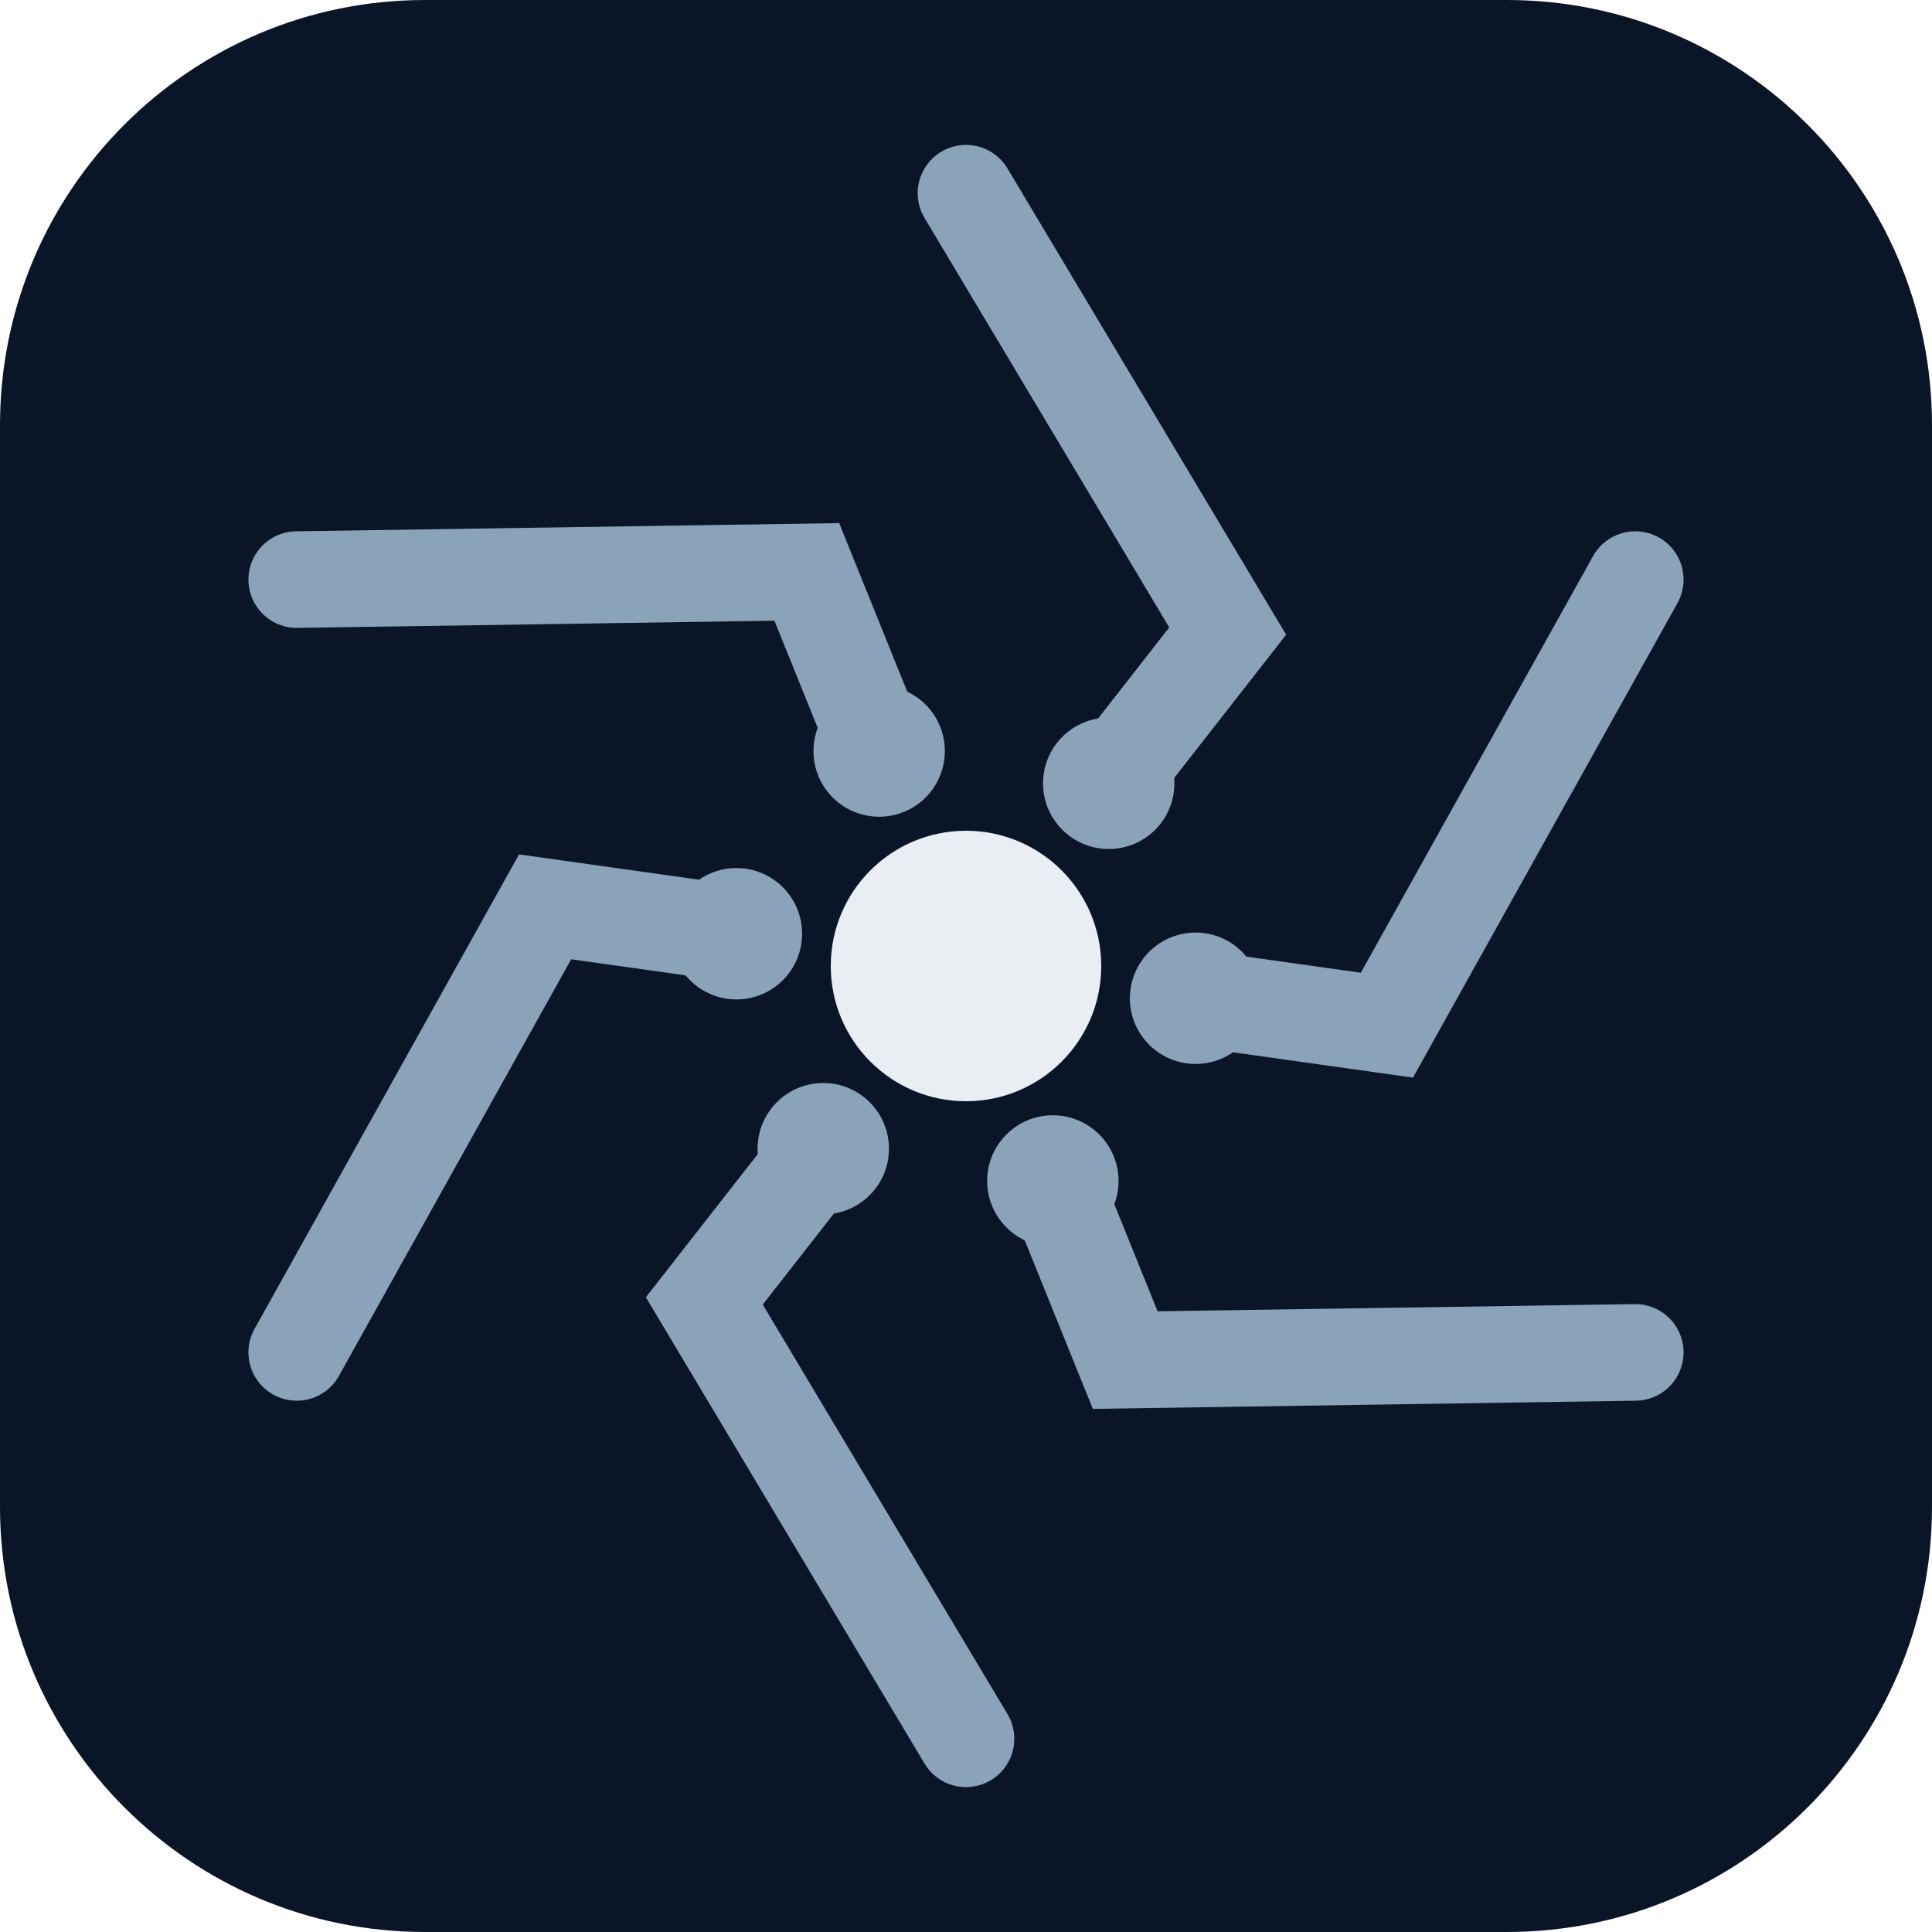
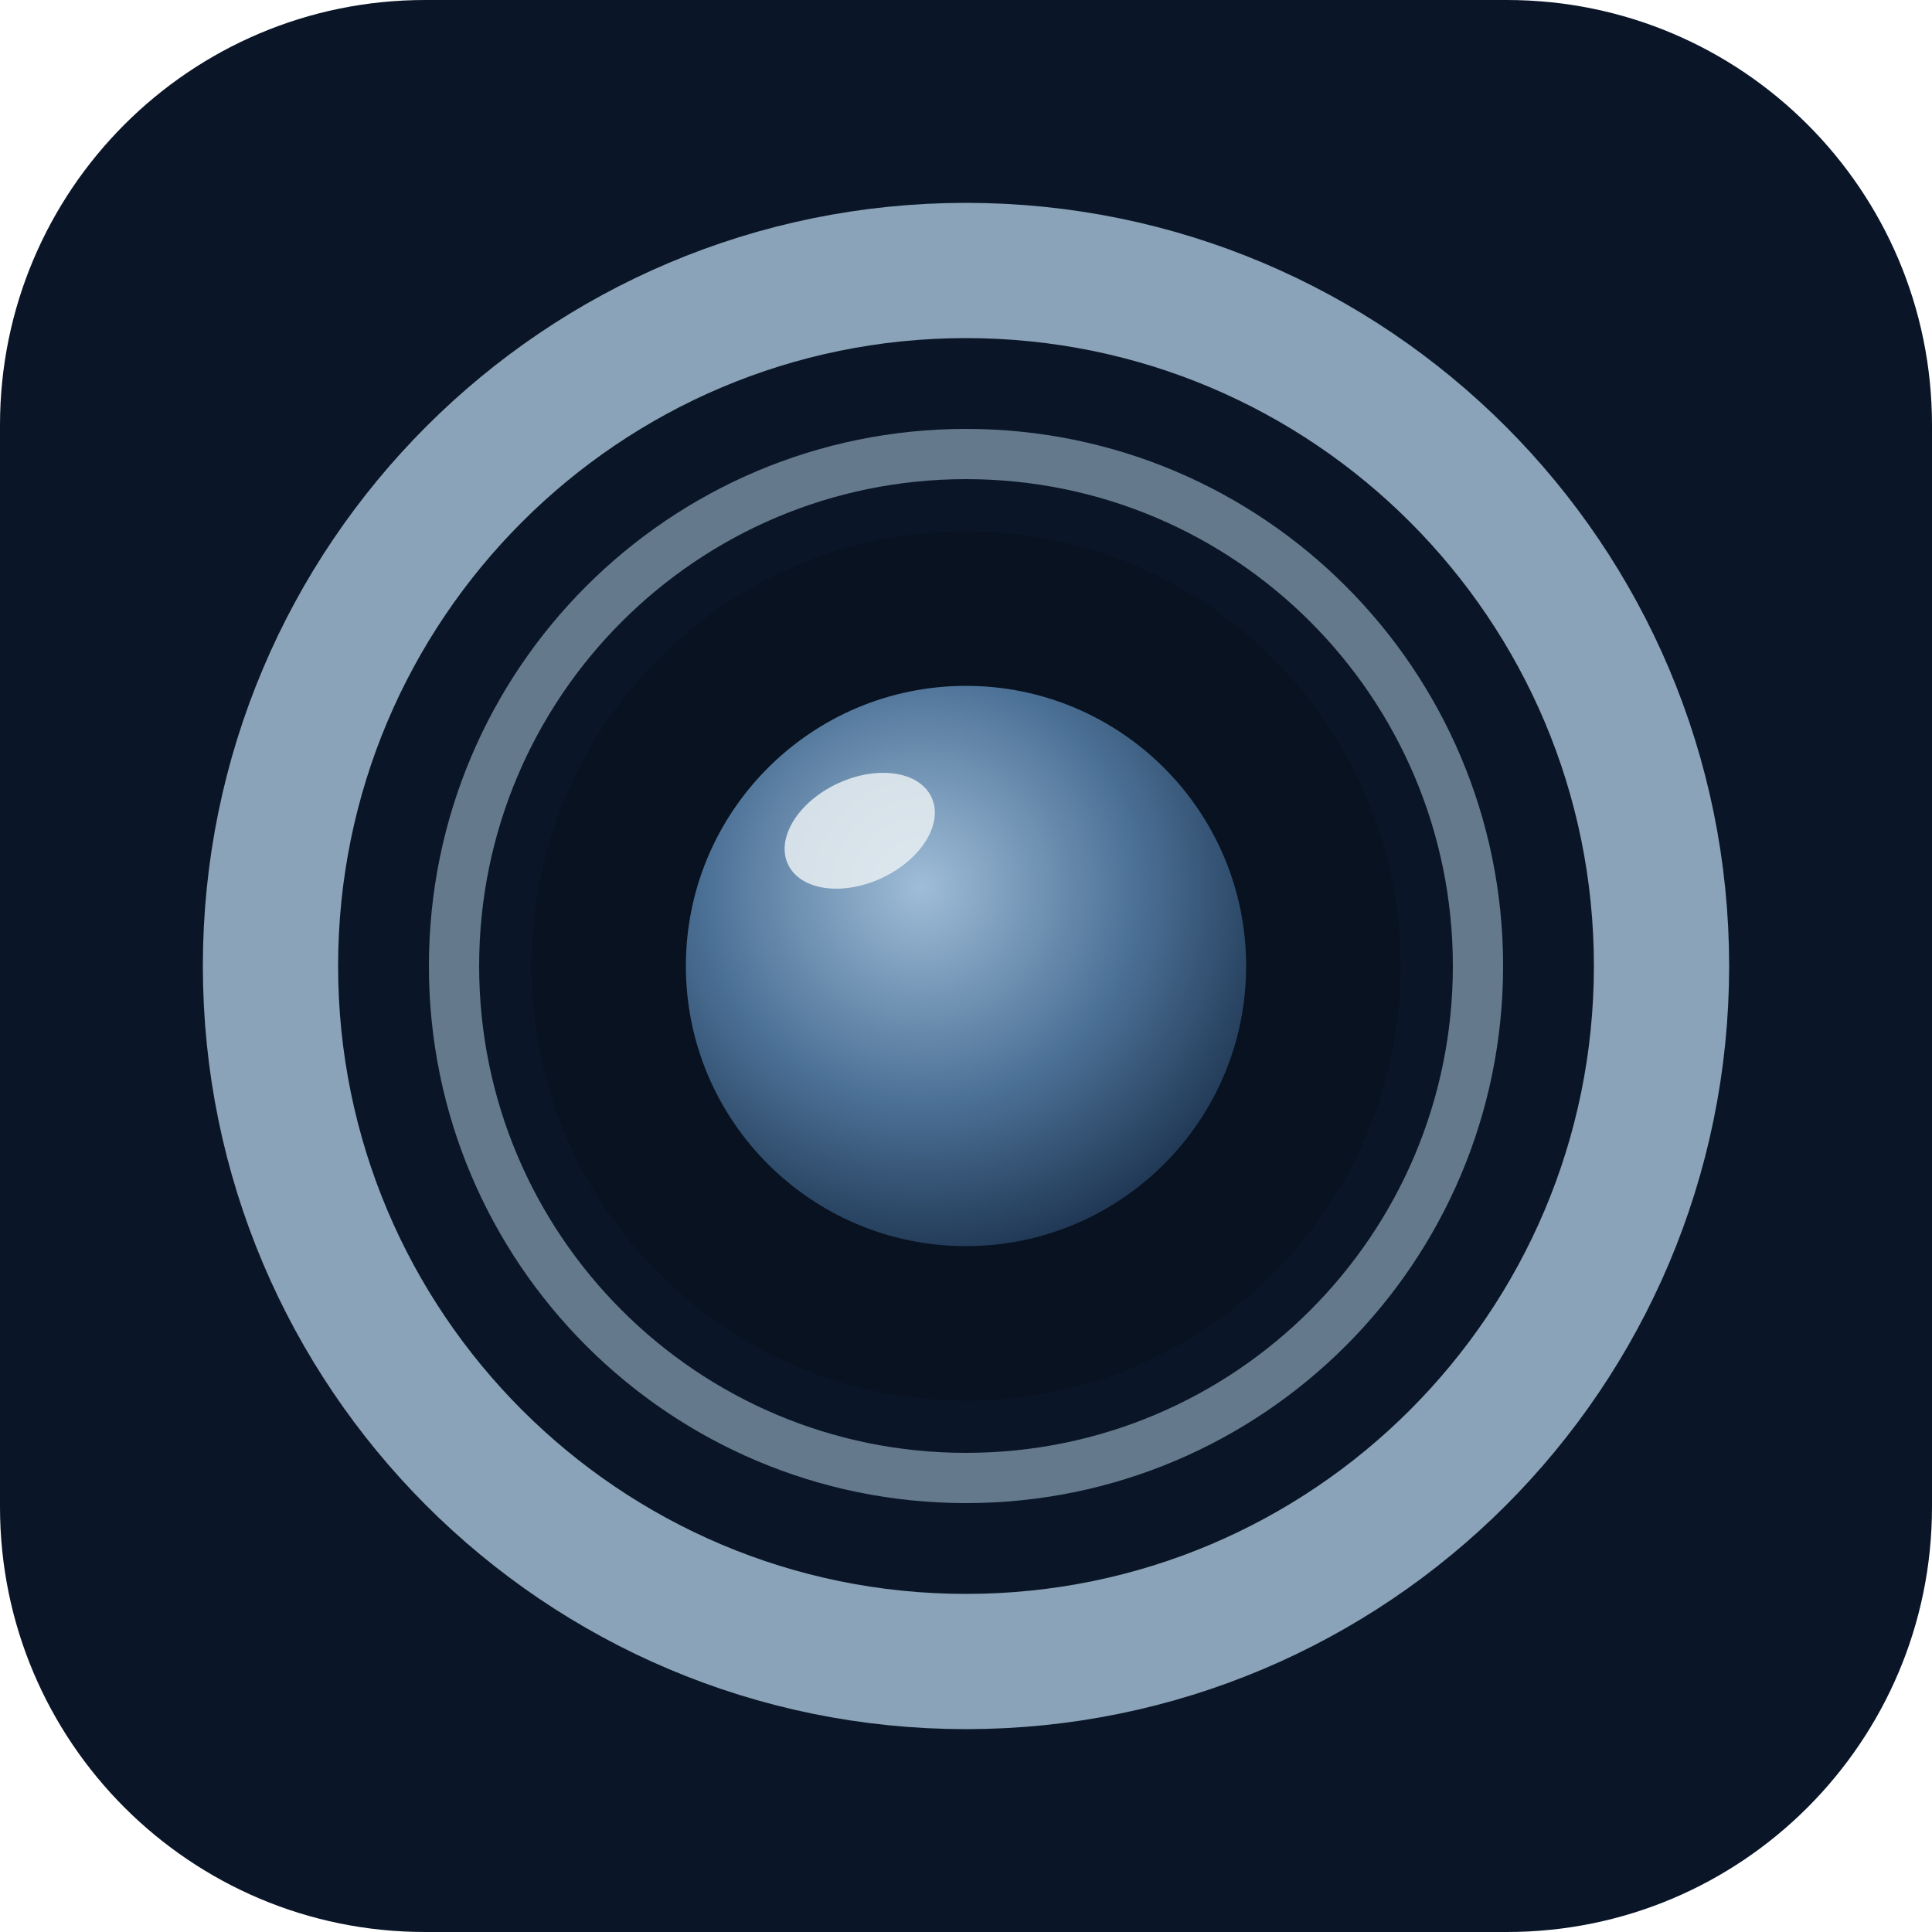
<svg xmlns="http://www.w3.org/2000/svg" viewBox="0 0 100 100" role="img" aria-label="Cinamate">
+   <defs>
+     <radialGradient id="cmfLens" cx="0.42" cy="0.36" r="0.85">
+       <stop offset="0" stop-color="#9FBDD8" />
+       <stop offset="0.45" stop-color="#4C7196" />
+       <stop offset="0.8" stop-color="#1D3450" />
+       <stop offset="1" stop-color="#142639" />
+     </radialGradient>
+   </defs>
  <rect x="0" y="0" width="100" height="100" rx="22" fill="#0A1628" />
-   <g fill="none" stroke="#8BA3B8" stroke-width="5" stroke-linecap="round">
-     <polyline points="50,10 63.545,32.664 57.388,40.544" />
-     <polyline points="84.641,30 71.786,53.062 61.883,51.67" />
-     <polyline points="84.641,70 58.241,70.398 54.495,61.126" />
-     <polyline points="50,90 36.455,67.336 42.612,59.456" />
-     <polyline points="15.359,70 28.214,46.938 38.117,48.33" />
-     <polyline points="15.359,30 41.759,29.602 45.505,38.874" />
-   </g>
-   <g fill="#8BA3B8">
-     <circle cx="57.388" cy="40.544" r="3.4" />
-     <circle cx="61.883" cy="51.67" r="3.4" />
-     <circle cx="54.495" cy="61.126" r="3.4" />
-     <circle cx="42.612" cy="59.456" r="3.4" />
-     <circle cx="38.117" cy="48.33" r="3.4" />
-     <circle cx="45.505" cy="38.874" r="3.4" />
-   </g>
-   <circle cx="50" cy="50" r="7" fill="#E8EEF2" />
+   <circle cx="50" cy="50" r="36" fill="none" stroke="#8BA3B8" stroke-width="7" />
+   <circle cx="50" cy="50" r="26.5" fill="none" stroke="#8BA3B8" stroke-width="2.6" opacity="0.7" />
+   <circle cx="50" cy="50" r="22.5" fill="#081220" />
+   <circle cx="50" cy="50" r="14.5" fill="url(#cmfLens)" />
+   <ellipse cx="44.5" cy="43" rx="4.1" ry="2.7" fill="#E8EEF2" opacity="0.85" transform="rotate(-25 44.5 43)" />
</svg>
